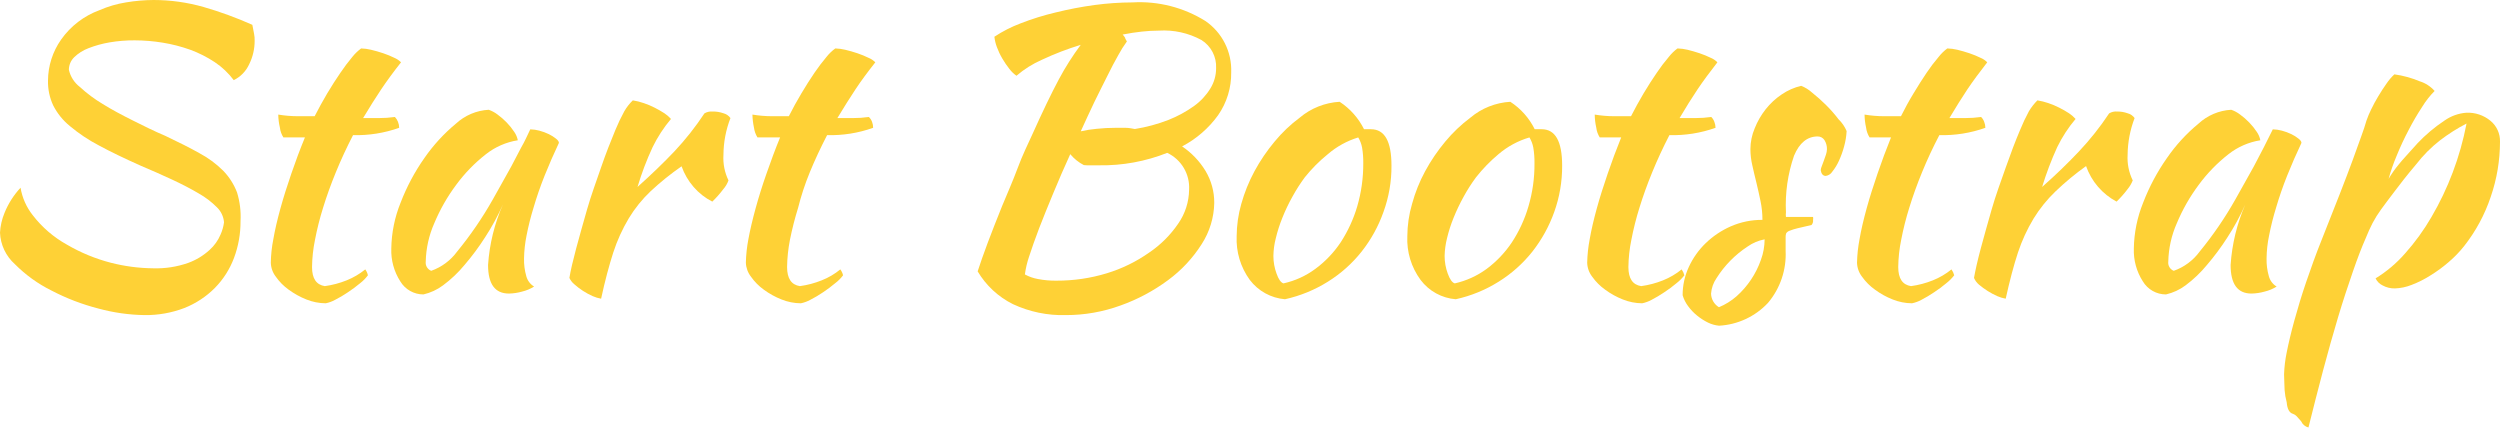
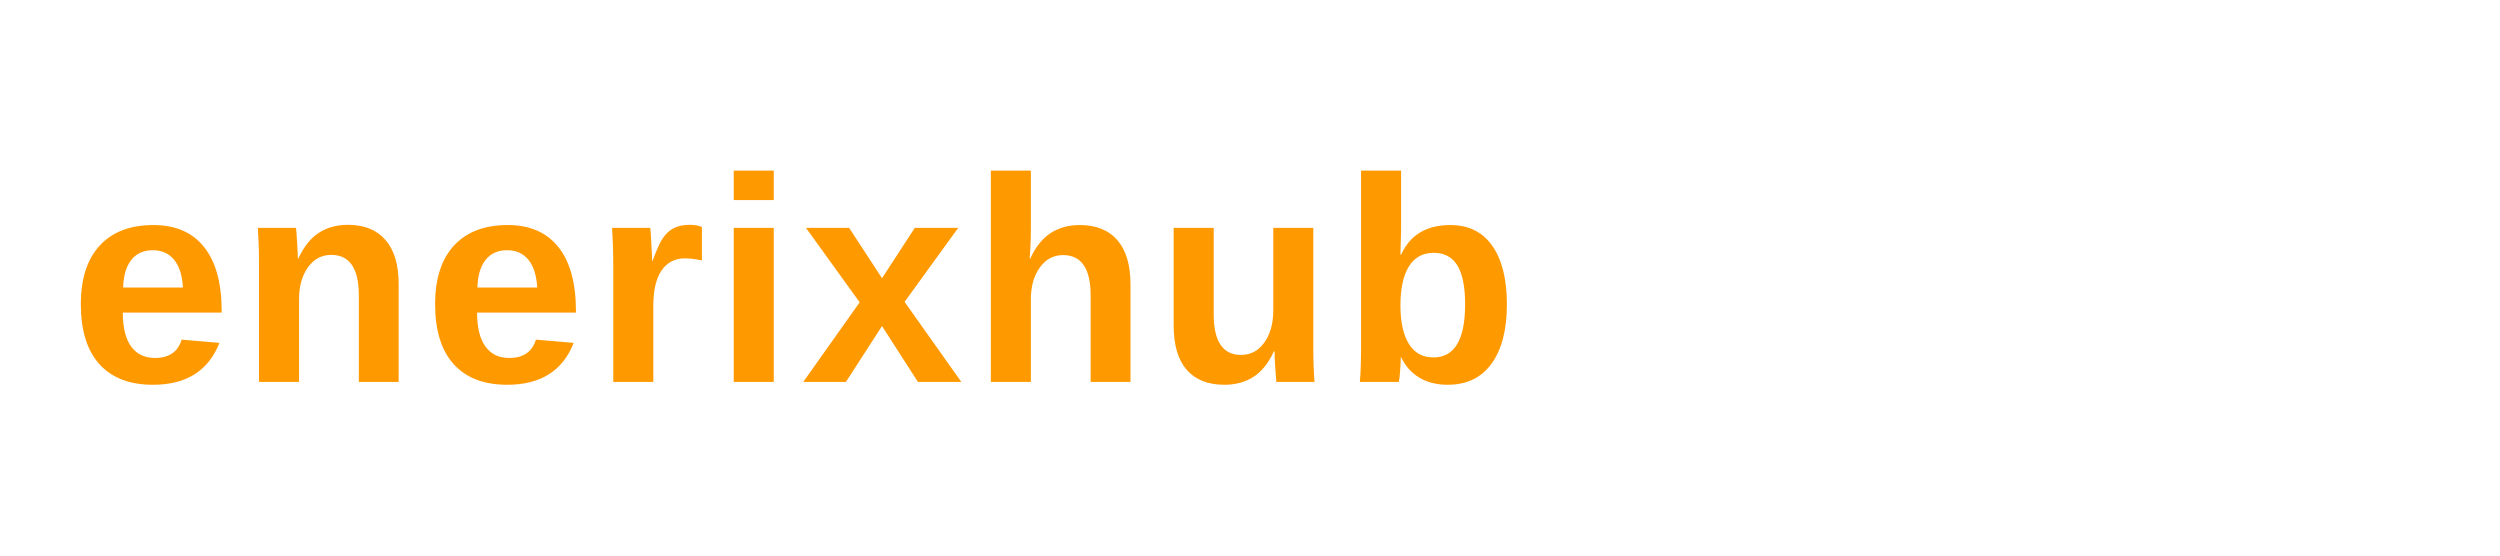
- <svg xmlns="http://www.w3.org/2000/svg" viewBox="0 0 228.66 39.08">
-   <style>.cls-1{fill:#fed136;}</style>
-   <path class="cls-1" d="M23.08,15.17c.07.4.13.68.16.83a2.66,2.66,0,0,1,.05.62,4.76,4.76,0,0,1-.51,2.18,3,3,0,0,1-1.4,1.43,7.12,7.12,0,0,0-1.73-1.64,10.8,10.8,0,0,0-2.25-1.14,14.23,14.23,0,0,0-2.53-.65,16,16,0,0,0-2.55-.21,13,13,0,0,0-2.32.19,9.91,9.91,0,0,0-1.91.53,3.79,3.79,0,0,0-1.31.83,1.61,1.61,0,0,0-.48,1.14,2.73,2.73,0,0,0,1,1.57,12.76,12.76,0,0,0,2.09,1.56c.82.51,1.74,1,2.74,1.5s2,1,3,1.42c1.2.57,2.24,1.09,3.11,1.58a9.31,9.31,0,0,1,2.16,1.59,5.83,5.83,0,0,1,1.28,2A7.5,7.5,0,0,1,22,33.12a9.43,9.43,0,0,1-.6,3.38,7.84,7.84,0,0,1-1.75,2.74,8.21,8.21,0,0,1-2.78,1.83,9.85,9.85,0,0,1-3.65.65A17,17,0,0,1,9,41.12a20,20,0,0,1-4.3-1.65,12.61,12.61,0,0,1-3.33-2.4A4.09,4.09,0,0,1,0,34.18a5.48,5.48,0,0,1,.41-1.8,7.5,7.5,0,0,1,1.47-2.31A5.49,5.49,0,0,0,3,32.59a10.14,10.14,0,0,0,3.13,2.69,15.79,15.79,0,0,0,4,1.65,16.23,16.23,0,0,0,3.87.51,8.83,8.83,0,0,0,3.23-.5,5.89,5.89,0,0,0,1.94-1.18,3.94,3.94,0,0,0,1-1.4,4,4,0,0,0,.32-1.13,2.14,2.14,0,0,0-.65-1.37,7.65,7.65,0,0,0-1.67-1.27c-.69-.41-1.5-.83-2.42-1.26s-1.88-.85-2.87-1.27c-1.48-.66-2.77-1.28-3.84-1.86a14.83,14.83,0,0,1-2.65-1.77,5.88,5.88,0,0,1-1.53-1.9,5.1,5.1,0,0,1-.47-2.26,6.57,6.57,0,0,1,1.2-3.75A7.41,7.41,0,0,1,9.1,13.83a10,10,0,0,1,2.42-.71,15.83,15.83,0,0,1,2.53-.22,16.76,16.76,0,0,1,4.57.64A34.29,34.29,0,0,1,23.08,15.17Z" transform="translate(0 -12.9)" />
-   <path class="cls-1" d="M25.92,25.47a2.16,2.16,0,0,1-.32-.9,5.75,5.75,0,0,1-.15-1.19,11.13,11.13,0,0,0,1.77.15h1.56c.36-.7.74-1.4,1.15-2.09s.82-1.32,1.21-1.89a17.57,17.57,0,0,1,1.09-1.45,4.35,4.35,0,0,1,.8-.77,4.29,4.29,0,0,1,.9.12c.37.09.74.19,1.12.32s.72.27,1,.41a1.89,1.89,0,0,1,.63.42c-.71.9-1.31,1.72-1.82,2.48s-1.06,1.64-1.65,2.62h1.44a10.58,10.58,0,0,0,1.47-.1,1.28,1.28,0,0,1,.28.44,1.5,1.5,0,0,1,.11.55,11.71,11.71,0,0,1-4.22.67c-.59,1.14-1.11,2.27-1.57,3.39s-.85,2.21-1.17,3.25a26.36,26.36,0,0,0-.74,2.94,13.17,13.17,0,0,0-.27,2.49q0,1.56,1.17,1.74a8.46,8.46,0,0,0,2-.53,6.68,6.68,0,0,0,1.7-1,1.42,1.42,0,0,1,.24.54,3.7,3.7,0,0,1-.72.73,12.51,12.51,0,0,1-1.12.83,10.47,10.47,0,0,1-1.17.69,3,3,0,0,1-.85.31,4.85,4.85,0,0,1-1.77-.35,7.38,7.38,0,0,1-1.61-.89,4.93,4.93,0,0,1-1.18-1.19,2.19,2.19,0,0,1-.46-1.29,11.94,11.94,0,0,1,.23-2.14c.15-.87.37-1.8.65-2.82s.62-2.08,1-3.19.79-2.21,1.24-3.3Z" transform="translate(0 -12.9)" />
-   <path class="cls-1" d="M48.5,24.73a3.45,3.45,0,0,1,.83.12,4.92,4.92,0,0,1,.87.32,3.48,3.48,0,0,1,.65.41q.27.21.27.39c-.47,1-.91,2-1.31,3s-.74,2-1,2.89a24.37,24.37,0,0,0-.65,2.58,11.63,11.63,0,0,0-.23,2.09,5.4,5.4,0,0,0,.21,1.64,1.58,1.58,0,0,0,.71.94,3.64,3.64,0,0,1-1.1.46,4.72,4.72,0,0,1-1.2.18c-1.28,0-1.91-.87-1.91-2.62A16.45,16.45,0,0,1,46,31.6a21.14,21.14,0,0,1-1.63,3,22.3,22.3,0,0,1-1.87,2.52A11.21,11.21,0,0,1,40.52,39a4.79,4.79,0,0,1-1.79.83,2.46,2.46,0,0,1-2.12-1.2,5.2,5.2,0,0,1-.82-3,11.6,11.6,0,0,1,.85-4.19,18.86,18.86,0,0,1,2.18-4.09,15.66,15.66,0,0,1,2.88-3.14,4.81,4.81,0,0,1,3-1.27,2.89,2.89,0,0,1,.8.43,6.43,6.43,0,0,1,.85.74,5.91,5.91,0,0,1,.69.86,2,2,0,0,1,.32.76A6.31,6.31,0,0,0,44.45,27a14.3,14.3,0,0,0-2.73,2.81,16.49,16.49,0,0,0-2,3.51,9.17,9.17,0,0,0-.78,3.5.8.8,0,0,0,.5.85,5,5,0,0,0,2.37-1.76,33.44,33.44,0,0,0,3.26-4.76l.79-1.41c.3-.52.6-1.07.91-1.63l.9-1.72C48,25.83,48.24,25.27,48.5,24.73Z" transform="translate(0 -12.9)" />
-   <path class="cls-1" d="M52.08,38.32c.11-.68.32-1.58.62-2.7s.64-2.32,1-3.58.83-2.53,1.27-3.81.89-2.42,1.31-3.43a17,17,0,0,1,.82-1.72,4.49,4.49,0,0,1,.78-1,5.82,5.82,0,0,1,1,.25,7.17,7.17,0,0,1,1,.42,10.06,10.06,0,0,1,.89.51,3,3,0,0,1,.6.52,12.47,12.47,0,0,0-1.68,2.58A26.67,26.67,0,0,0,58.31,30q1.9-1.7,3.38-3.26a26,26,0,0,0,2.74-3.47,1.24,1.24,0,0,1,.74-.17,2.8,2.8,0,0,1,1,.16,1.13,1.13,0,0,1,.64.44,9.39,9.39,0,0,0-.64,3.36,4.67,4.67,0,0,0,.46,2.34,2.52,2.52,0,0,1-.48.81,9.48,9.48,0,0,1-1,1.13A5.64,5.64,0,0,1,63.44,30a5.85,5.85,0,0,1-1.1-1.89,25,25,0,0,0-2.83,2.28,11.89,11.89,0,0,0-2,2.48A15.33,15.33,0,0,0,56.09,36c-.38,1.18-.76,2.59-1.11,4.22a3.32,3.32,0,0,1-.76-.23,6.46,6.46,0,0,1-.89-.48,6.29,6.29,0,0,1-.79-.6A1.65,1.65,0,0,1,52.08,38.32Z" transform="translate(0 -12.9)" />
-   <path class="cls-1" d="M69.28,25.47a2.31,2.31,0,0,1-.32-.9,6.42,6.42,0,0,1-.14-1.19,11.13,11.13,0,0,0,1.77.15h1.56c.35-.7.74-1.4,1.15-2.09s.81-1.32,1.2-1.89a17.48,17.48,0,0,1,1.1-1.45,4.05,4.05,0,0,1,.8-.77,4.46,4.46,0,0,1,.9.12c.37.09.74.19,1.12.32s.72.27,1,.41a1.85,1.85,0,0,1,.64.42c-.71.9-1.32,1.72-1.82,2.48s-1.06,1.64-1.65,2.62H78a10.37,10.37,0,0,0,1.47-.1,1.17,1.17,0,0,1,.29.44,1.49,1.49,0,0,1,.1.55,11.62,11.62,0,0,1-4.21.67c-.59,1.14-1.12,2.27-1.58,3.39S73.26,30.86,73,31.9a28.93,28.93,0,0,0-.75,2.94,14,14,0,0,0-.26,2.49q0,1.56,1.17,1.74a8.38,8.38,0,0,0,2-.53,6.35,6.35,0,0,0,1.7-1,1.47,1.47,0,0,1,.25.54,3.53,3.53,0,0,1-.73.73,12.33,12.33,0,0,1-1.11.83,10.47,10.47,0,0,1-1.17.69,3.1,3.1,0,0,1-.85.31,4.85,4.85,0,0,1-1.77-.35,7.16,7.16,0,0,1-1.61-.89,4.93,4.93,0,0,1-1.18-1.19,2.2,2.2,0,0,1-.47-1.29,13,13,0,0,1,.23-2.14c.16-.87.38-1.8.66-2.82s.61-2.08,1-3.19.79-2.21,1.24-3.3Z" transform="translate(0 -12.9)" />
-   <path class="cls-1" d="M112.61,19.52a6.68,6.68,0,0,1-1.2,3.92,9.49,9.49,0,0,1-3.29,2.85,7.24,7.24,0,0,1,2.14,2.24,5.61,5.61,0,0,1,.8,2.93,7.17,7.17,0,0,1-1.15,3.77,12.21,12.21,0,0,1-3.07,3.29,16.72,16.72,0,0,1-4.35,2.32,14.54,14.54,0,0,1-5,.88,10.74,10.74,0,0,1-4.84-1,7.78,7.78,0,0,1-3.23-3q.34-1.06.93-2.64c.39-1,.82-2.16,1.3-3.32s1-2.33,1.43-3.49.94-2.2,1.36-3.12c.9-2,1.7-3.67,2.41-5a24.86,24.86,0,0,1,2-3.15,26.71,26.71,0,0,0-3.54,1.36,9.33,9.33,0,0,0-2.34,1.47,2.91,2.91,0,0,1-.65-.63,8.15,8.15,0,0,1-.64-.94,6.29,6.29,0,0,1-.5-1.05,3.94,3.94,0,0,1-.23-.95,12,12,0,0,1,2.39-1.22,23.75,23.75,0,0,1,3.21-1,33.74,33.74,0,0,1,3.55-.68,26.83,26.83,0,0,1,3.49-.24,11.36,11.36,0,0,1,6.66,1.7A5.44,5.44,0,0,1,112.61,19.52ZM99.13,28a4,4,0,0,1-1.24-1c-.55,1.2-1.06,2.38-1.54,3.54s-.92,2.23-1.3,3.22-.68,1.86-.92,2.59A8.69,8.69,0,0,0,93.74,38a3.87,3.87,0,0,0,1.19.42,8.25,8.25,0,0,0,1.72.15,15.56,15.56,0,0,0,4.6-.68A13.63,13.63,0,0,0,105.11,36a9.93,9.93,0,0,0,2.65-2.64,5.53,5.53,0,0,0,1-3.11,3.51,3.51,0,0,0-2-3.37,16.2,16.2,0,0,1-6.23,1.14h-.76A3.79,3.79,0,0,1,99.13,28ZM106,15.7a14.6,14.6,0,0,0-1.57.09c-.56.06-1.14.15-1.75.27a1.33,1.33,0,0,1,.23.3c0,.1.11.21.16.33a10.77,10.77,0,0,0-.78,1.24c-.31.55-.65,1.18-1,1.9s-.77,1.51-1.19,2.39-.83,1.77-1.25,2.69a10.89,10.89,0,0,1,1.47-.23,16.47,16.47,0,0,1,1.71-.09c.31,0,.61,0,.91,0s.58.06.86.11a15.06,15.06,0,0,0,3.07-.83,10.86,10.86,0,0,0,2.35-1.28A5.48,5.48,0,0,0,110.7,21a3.51,3.51,0,0,0,.53-1.87,2.87,2.87,0,0,0-1.34-2.57A7.22,7.22,0,0,0,106,15.7Z" transform="translate(0 -12.9)" />
-   <path class="cls-1" d="M117.53,40.27a4.51,4.51,0,0,1-3.22-1.77,6.31,6.31,0,0,1-1.2-4,11,11,0,0,1,.42-2.94,14.51,14.51,0,0,1,1.21-3,16.37,16.37,0,0,1,1.84-2.71,13.15,13.15,0,0,1,2.3-2.19,6.21,6.21,0,0,1,3.65-1.45,6.4,6.4,0,0,1,2.23,2.51l.32,0,.31,0c1.26,0,1.88,1.11,1.88,3.33a12.13,12.13,0,0,1-.73,4.23,12.61,12.61,0,0,1-2,3.63,12.09,12.09,0,0,1-3.08,2.75A12.45,12.45,0,0,1,117.53,40.27Zm1.81-11.15a15.33,15.33,0,0,0-1.13,1.77,16.13,16.13,0,0,0-.92,1.93,13,13,0,0,0-.6,1.87,6.79,6.79,0,0,0-.22,1.62,4.65,4.65,0,0,0,.29,1.62c.18.52.4.82.63.89a7.68,7.68,0,0,0,2.92-1.33,9.7,9.7,0,0,0,2.31-2.42,12.49,12.49,0,0,0,1.52-3.3,13.82,13.82,0,0,0,.55-3.93,7.84,7.84,0,0,0-.11-1.45,2.8,2.8,0,0,0-.35-.92A7.71,7.71,0,0,0,121.45,27,13.82,13.82,0,0,0,119.34,29.12Z" transform="translate(0 -12.9)" />
-   <path class="cls-1" d="M133.15,40.27a4.47,4.47,0,0,1-3.22-1.77,6.25,6.25,0,0,1-1.21-4,10.62,10.62,0,0,1,.43-2.94,13.93,13.93,0,0,1,1.2-3,16.37,16.37,0,0,1,1.84-2.71,13.51,13.51,0,0,1,2.3-2.19,6.23,6.23,0,0,1,3.65-1.45,6.33,6.33,0,0,1,2.23,2.51l.32,0,.32,0c1.25,0,1.87,1.11,1.87,3.33a12.36,12.36,0,0,1-.72,4.23,12.87,12.87,0,0,1-2,3.63,12.09,12.09,0,0,1-3.08,2.75A12.39,12.39,0,0,1,133.15,40.27ZM135,29.12a15.33,15.33,0,0,0-1.13,1.77,17.83,17.83,0,0,0-.92,1.93,13,13,0,0,0-.6,1.87,7.34,7.34,0,0,0-.22,1.62,4.65,4.65,0,0,0,.29,1.62c.19.52.4.82.64.89a7.82,7.82,0,0,0,2.92-1.33,9.84,9.84,0,0,0,2.3-2.42,12.18,12.18,0,0,0,1.52-3.3,13.48,13.48,0,0,0,.55-3.93,7.84,7.84,0,0,0-.11-1.45,2.8,2.8,0,0,0-.35-.92A7.71,7.71,0,0,0,137.06,27,14.28,14.28,0,0,0,135,29.12Z" transform="translate(0 -12.9)" />
-   <path class="cls-1" d="M146.32,25.47a2.16,2.16,0,0,1-.32-.9,5.66,5.66,0,0,1-.14-1.19,10.94,10.94,0,0,0,1.77.15h1.55c.36-.7.74-1.4,1.15-2.09s.82-1.32,1.21-1.89a15.52,15.52,0,0,1,1.1-1.45,4.07,4.07,0,0,1,.79-.77,4.46,4.46,0,0,1,.91.12c.36.09.73.19,1.11.32s.72.27,1,.41a1.79,1.79,0,0,1,.63.42c-.7.9-1.31,1.72-1.82,2.48s-1.06,1.64-1.64,2.62h1.43a10.58,10.58,0,0,0,1.47-.1,1.15,1.15,0,0,1,.28.44,1.5,1.5,0,0,1,.11.55,11.67,11.67,0,0,1-4.22.67c-.59,1.14-1.11,2.27-1.57,3.39s-.85,2.21-1.17,3.25a26.36,26.36,0,0,0-.74,2.94,13.17,13.17,0,0,0-.27,2.49q0,1.56,1.17,1.74a8.46,8.46,0,0,0,2-.53,6.51,6.51,0,0,0,1.7-1,1.66,1.66,0,0,1,.25.54,4.13,4.13,0,0,1-.73.73,11.22,11.22,0,0,1-1.12.83,11.36,11.36,0,0,1-1.16.69,3.1,3.1,0,0,1-.85.31,4.85,4.85,0,0,1-1.77-.35,7.16,7.16,0,0,1-1.61-.89,5,5,0,0,1-1.19-1.19,2.19,2.19,0,0,1-.46-1.29,13,13,0,0,1,.23-2.14c.15-.87.37-1.8.65-2.82s.62-2.08,1-3.19.79-2.21,1.23-3.3Z" transform="translate(0 -12.9)" />
-   <path class="cls-1" d="M168.9,24.89a6.59,6.59,0,0,1-.23,1.4,8.34,8.34,0,0,1-.47,1.31,4.63,4.63,0,0,1-.61,1,.84.84,0,0,1-.6.39c-.26,0-.41-.2-.46-.53a1.13,1.13,0,0,1,.09-.34c.06-.15.12-.32.19-.51s.14-.38.2-.57a1.65,1.65,0,0,0,.09-.49,1.51,1.51,0,0,0-.23-.84.73.73,0,0,0-.62-.33c-.95,0-1.67.59-2.16,1.76a13.82,13.82,0,0,0-.74,5.18,1.57,1.57,0,0,0,0,.42h2.48a.85.85,0,0,1,0,.28.59.59,0,0,1-.14.46l-1.29.3a5.39,5.39,0,0,0-.73.23.59.59,0,0,0-.3.23,1,1,0,0,0-.05.33c0,.19,0,.38,0,.57s0,.42,0,.7a6.88,6.88,0,0,1-1.61,4.76,6.61,6.61,0,0,1-4.48,2.09,2.94,2.94,0,0,1-1-.28,5.19,5.19,0,0,1-1-.64,4.54,4.54,0,0,1-.83-.87,3.1,3.1,0,0,1-.5-1,6.11,6.11,0,0,1,.57-2.59,7.21,7.21,0,0,1,1.54-2.17,7.86,7.86,0,0,1,2.3-1.54,7.11,7.11,0,0,1,2.89-.59,8.42,8.42,0,0,0-.18-1.74c-.12-.57-.24-1.12-.37-1.65s-.26-1.06-.37-1.57a6.56,6.56,0,0,1-.18-1.51,4.93,4.93,0,0,1,.39-1.9,7,7,0,0,1,1-1.74,6.42,6.42,0,0,1,1.48-1.37,5.33,5.33,0,0,1,1.77-.78,3.23,3.23,0,0,1,1,.62,14.82,14.82,0,0,1,1.29,1.15,12.13,12.13,0,0,1,1.13,1.29A3.24,3.24,0,0,1,168.9,24.89ZM157.22,41a5.82,5.82,0,0,0,1.61-1,8,8,0,0,0,2.23-3.33,5.54,5.54,0,0,0,.34-1.88,4,4,0,0,0-1.56.66A9.54,9.54,0,0,0,157,38.34a2.86,2.86,0,0,0-.5,1.42A1.5,1.5,0,0,0,157.22,41Z" transform="translate(0 -12.9)" />
-   <path class="cls-1" d="M171,25.47a2.16,2.16,0,0,1-.32-.9,5.66,5.66,0,0,1-.14-1.19,10.94,10.94,0,0,0,1.77.15h1.56c.35-.7.73-1.4,1.15-2.09s.81-1.32,1.2-1.89a15.52,15.52,0,0,1,1.1-1.45,4.07,4.07,0,0,1,.79-.77,4.46,4.46,0,0,1,.91.12c.36.09.73.19,1.11.32s.72.27,1,.41a1.79,1.79,0,0,1,.63.42c-.7.9-1.31,1.72-1.82,2.48s-1.05,1.64-1.64,2.62h1.43a10.58,10.58,0,0,0,1.47-.1,1.15,1.15,0,0,1,.28.44,1.5,1.5,0,0,1,.11.55,11.66,11.66,0,0,1-4.21.67c-.6,1.14-1.12,2.27-1.58,3.39s-.85,2.21-1.17,3.25a26.36,26.36,0,0,0-.74,2.94,13.17,13.17,0,0,0-.27,2.49q0,1.56,1.17,1.74a8.46,8.46,0,0,0,2-.53,6.51,6.51,0,0,0,1.7-1,1.66,1.66,0,0,1,.25.54,4.13,4.13,0,0,1-.73.73,11.22,11.22,0,0,1-1.12.83,11.36,11.36,0,0,1-1.16.69,3.1,3.1,0,0,1-.85.31,4.85,4.85,0,0,1-1.77-.35,7.16,7.16,0,0,1-1.61-.89,5,5,0,0,1-1.19-1.19,2.19,2.19,0,0,1-.46-1.29,13,13,0,0,1,.23-2.14c.15-.87.37-1.8.65-2.82s.62-2.08,1-3.19.79-2.21,1.23-3.3Z" transform="translate(0 -12.9)" />
-   <path class="cls-1" d="M180.55,38.32c.12-.68.32-1.58.62-2.7s.64-2.32,1-3.58.83-2.53,1.28-3.81.88-2.42,1.31-3.43a17.28,17.28,0,0,1,.81-1.72,5.13,5.13,0,0,1,.78-1,6.15,6.15,0,0,1,1,.25,7.54,7.54,0,0,1,1,.42,8.8,8.8,0,0,1,.89.51,3,3,0,0,1,.6.52,12.47,12.47,0,0,0-1.68,2.58A29.42,29.42,0,0,0,186.78,30c1.28-1.13,2.4-2.22,3.38-3.26a26.08,26.08,0,0,0,2.75-3.47,1.22,1.22,0,0,1,.74-.17,2.75,2.75,0,0,1,.95.16,1.13,1.13,0,0,1,.64.44,9.61,9.61,0,0,0-.64,3.36,4.66,4.66,0,0,0,.47,2.34,3,3,0,0,1-.48.81,9.57,9.57,0,0,1-1,1.13,5.88,5.88,0,0,1-2.79-3.25A25.16,25.16,0,0,0,188,30.41a12.57,12.57,0,0,0-2,2.48A15.32,15.32,0,0,0,184.57,36c-.39,1.18-.76,2.59-1.12,4.22a3.47,3.47,0,0,1-.76-.23A7,7,0,0,1,181,38.93,1.65,1.65,0,0,1,180.55,38.32Z" transform="translate(0 -12.9)" />
-   <path class="cls-1" d="M207.88,24.73a3.45,3.45,0,0,1,.83.12,4.92,4.92,0,0,1,.87.32,3.48,3.48,0,0,1,.65.41q.27.21.27.39c-.47,1-.91,2-1.31,3s-.74,2-1,2.89a24.37,24.37,0,0,0-.65,2.58,10.79,10.79,0,0,0-.23,2.09,5.4,5.4,0,0,0,.21,1.64,1.58,1.58,0,0,0,.71.94,3.64,3.64,0,0,1-1.1.46,4.72,4.72,0,0,1-1.2.18c-1.28,0-1.91-.87-1.91-2.62a16.7,16.7,0,0,1,1.34-5.52,21.14,21.14,0,0,1-1.63,3,22.3,22.3,0,0,1-1.87,2.52A11.21,11.21,0,0,1,199.9,39a4.79,4.79,0,0,1-1.79.83,2.46,2.46,0,0,1-2.12-1.2,5.2,5.2,0,0,1-.82-3,11.6,11.6,0,0,1,.85-4.19,18.86,18.86,0,0,1,2.18-4.09,15.37,15.37,0,0,1,2.88-3.14,4.81,4.81,0,0,1,3-1.27,2.89,2.89,0,0,1,.8.43,6.43,6.43,0,0,1,.85.74,5.91,5.91,0,0,1,.69.86,2,2,0,0,1,.32.76A6.31,6.31,0,0,0,203.83,27a14.3,14.3,0,0,0-2.73,2.81,16.49,16.49,0,0,0-2,3.51,9.17,9.17,0,0,0-.78,3.5.8.8,0,0,0,.5.85,5,5,0,0,0,2.37-1.76,33.44,33.44,0,0,0,3.26-4.76l.79-1.41c.3-.52.6-1.07.91-1.63l.9-1.72C207.34,25.83,207.62,25.27,207.88,24.73Z" transform="translate(0 -12.9)" />
-   <path class="cls-1" d="M209.72,50.75c-.33-.09-.52-.45-.57-1.06a5.94,5.94,0,0,1-.19-1.1c0-.42-.05-.91-.05-1.45a11.83,11.83,0,0,1,.24-2c.17-.86.4-1.83.7-2.92s.65-2.26,1.08-3.52.89-2.54,1.41-3.84c.64-1.63,1.19-3,1.67-4.23s.86-2.23,1.18-3.1.58-1.59.78-2.16.36-1,.48-1.45a8.64,8.64,0,0,1,.42-1,13.36,13.36,0,0,1,.66-1.22c.24-.41.5-.8.76-1.17a4.92,4.92,0,0,1,.71-.83,9.44,9.44,0,0,1,2.33.64,3,3,0,0,1,1.35.88,7.92,7.92,0,0,0-1.13,1.44,23.25,23.25,0,0,0-1.24,2.12,25.29,25.29,0,0,0-1.1,2.36,17.08,17.08,0,0,0-.74,2.12,10.32,10.32,0,0,1,.92-1.31c.37-.47,1-1.12,1.73-1.95a14.22,14.22,0,0,1,2.46-2.07,4,4,0,0,1,2-.72,3.23,3.23,0,0,1,2.21.74,2.39,2.39,0,0,1,.87,1.91,15.52,15.52,0,0,1-.85,5.05,15,15,0,0,1-2.44,4.51A10.39,10.39,0,0,1,224,36.84a12.57,12.57,0,0,1-1.7,1.25,9.34,9.34,0,0,1-1.73.87,4.5,4.5,0,0,1-1.52.32,2.24,2.24,0,0,1-1.12-.27,1.36,1.36,0,0,1-.65-.65,11.69,11.69,0,0,0,2.69-2.27,20.19,20.19,0,0,0,2.42-3.34,26.61,26.61,0,0,0,1.95-4.09,27.19,27.19,0,0,0,1.26-4.46,16,16,0,0,0-2.43,1.54A12.33,12.33,0,0,0,221,27.92c-.85,1-1.52,1.87-2,2.51s-.9,1.18-1.22,1.63a10.31,10.31,0,0,0-.78,1.25c-.2.39-.42.87-.65,1.44-.33.75-.72,1.75-1.15,3s-.89,2.62-1.35,4.16-.92,3.17-1.38,4.9-.9,3.47-1.33,5.19a1,1,0,0,1-.67-.57c-.19-.21-.33-.36-.41-.46A.81.81,0,0,0,209.72,50.75Z" transform="translate(0 -12.9)" />
+ <svg xmlns="http://www.w3.org/2000/svg" width="360" height="80" viewBox="0 0 360 80" fill="none">
+   <text x="10" y="55" fill="#ff9900" font-family="Montserrat, Arial, sans-serif" font-size="42" font-weight="700" letter-spacing="1">enerixhub</text>
</svg>
